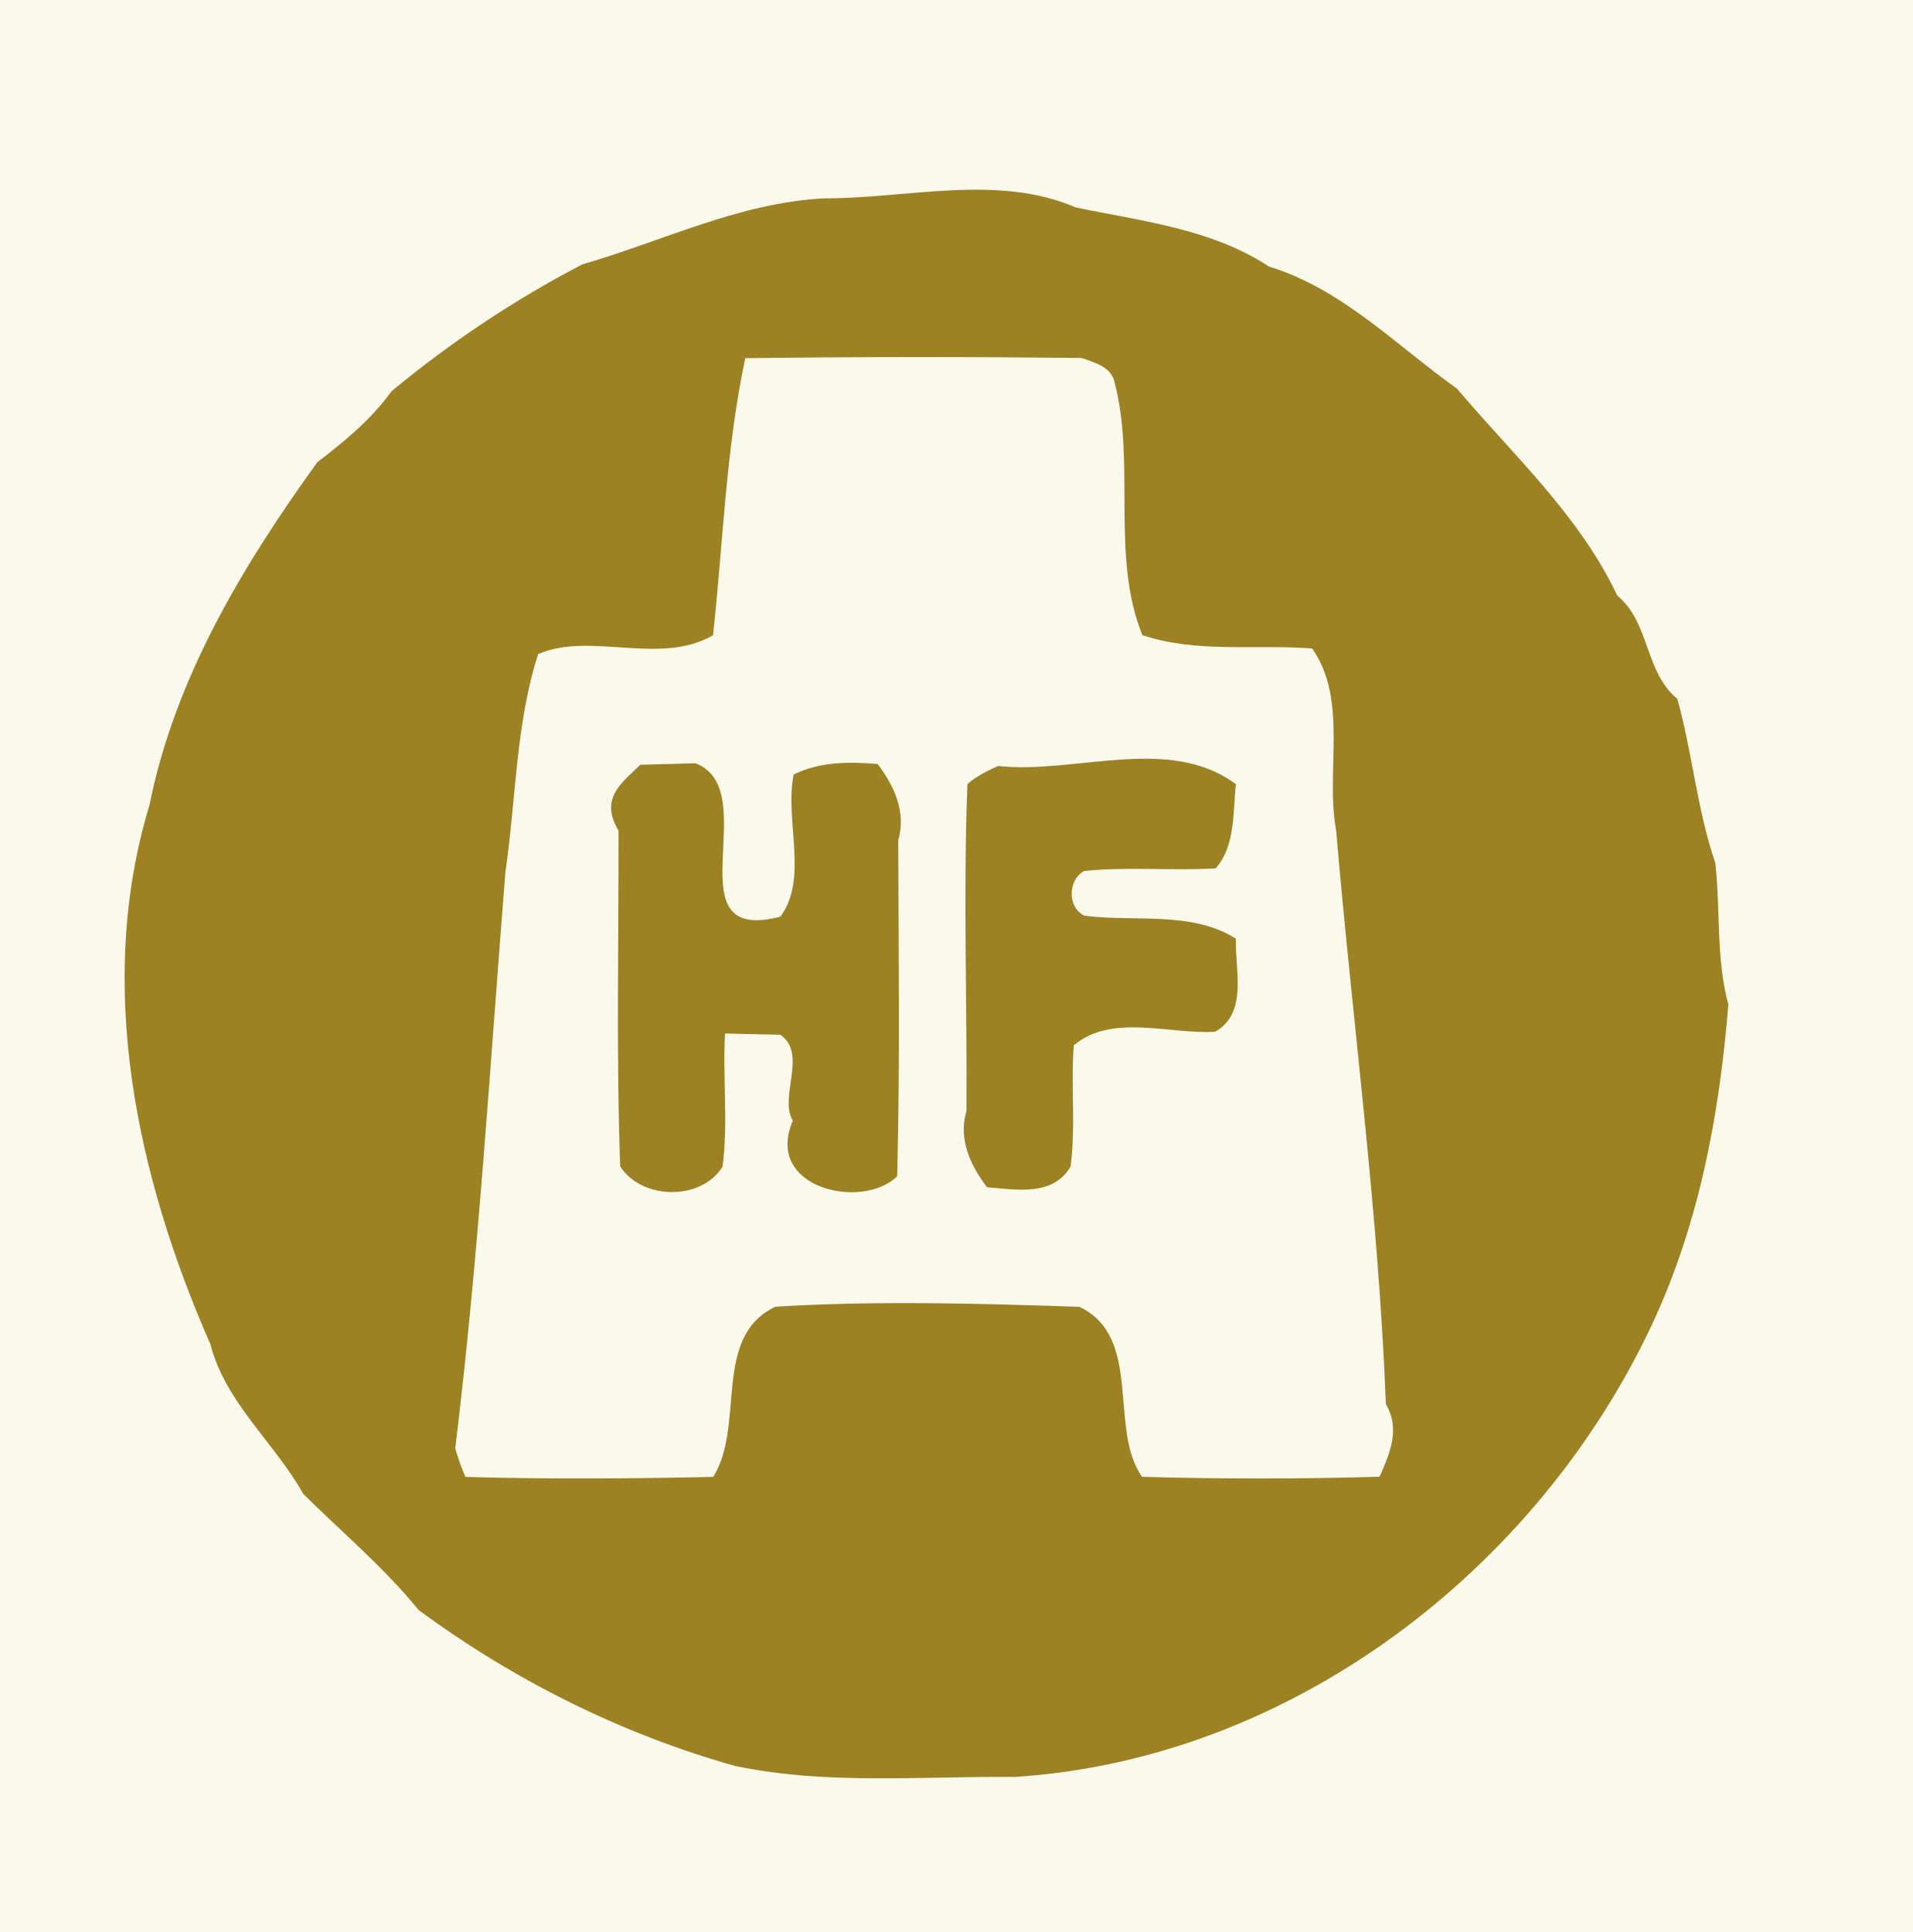
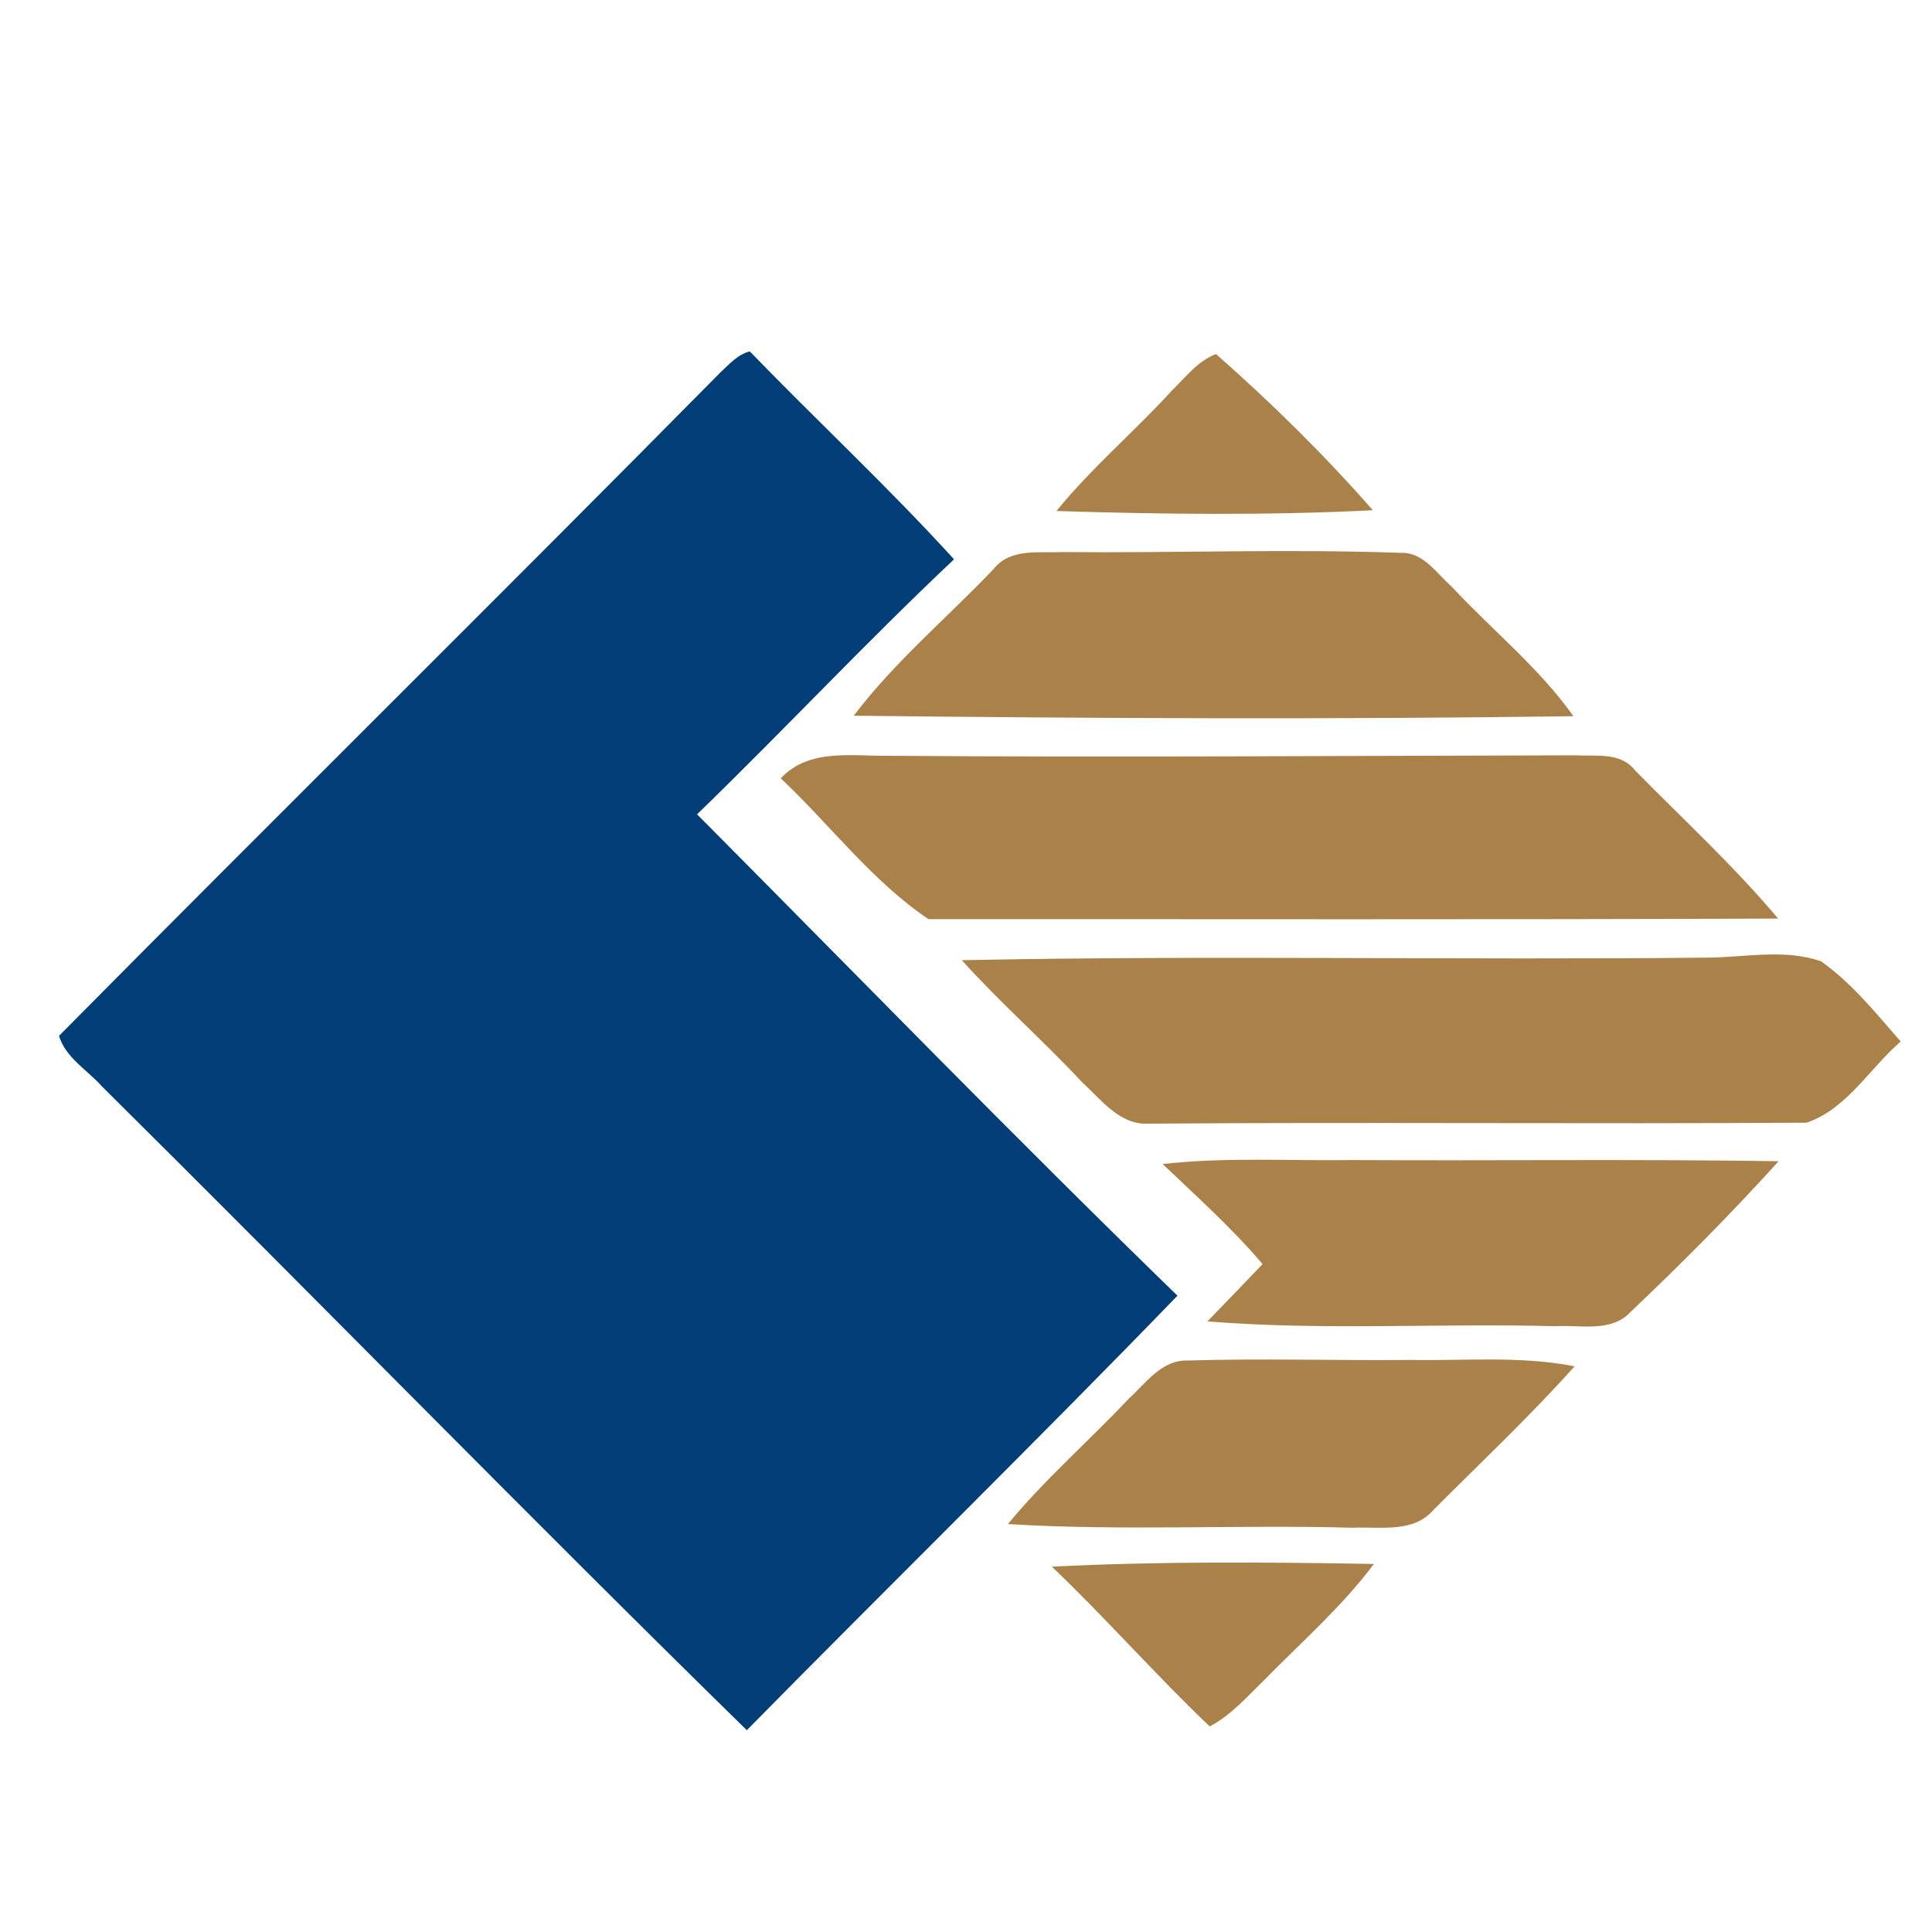
- <svg xmlns="http://www.w3.org/2000/svg" width="264" height="200pt" viewBox="0 0 198 200">
-   <g fill="#fbf9eb">
-     <path d="M0 0h198v200H0V0m85.34 20.53c-8.83.45-16.7 4.42-25.05 6.83-7.03 3.65-13.66 8.09-19.77 13.14-2.08 2.91-4.86 5.19-7.67 7.34-7.75 10.74-14.74 22.35-17.38 35.5-5.64 18.58-1.32 38.47 6.31 55.82 1.55 6.05 6.61 10.14 9.61 15.49 3.99 3.96 8.36 7.62 11.94 12.02 9.83 7.25 20.98 12.83 32.74 16.14 9.53 1.99 19.29 1.05 28.94 1.14 28.59-1.82 54.09-21.41 66.02-46.93 4.85-10.42 6.92-21.56 7.86-33.02-1.29-4.78-.81-9.77-1.35-14.66-1.89-5.52-2.37-11.38-3.93-16.99-3.41-2.82-2.81-7.87-6.22-10.7-3.95-8.34-10.76-14.52-16.6-21.43-6.31-4.48-11.85-10.3-19.46-12.63-5.9-3.9-13.17-4.7-19.97-6.11-8.1-3.51-17.51-.92-26.02-.95z" />
-     <path d="M77.14 37.08c11.61-.15 23.22-.15 34.82-.02 1.38.48 3.11.93 3.42 2.6 2.18 8.42-.44 17.96 2.86 26.09 5.64 1.89 11.74.93 17.57 1.38 3.76 5.34 1.35 12.74 2.48 18.81 1.68 19.8 4.39 39.52 5.15 59.41 1.55 2.66.36 5.18-.65 7.52-8.19.24-16.39.24-24.58.01-3.52-4.92.14-14.47-6.5-17.6-10.46-.35-21.05-.65-31.46-.01-6.6 3.16-3.07 12.22-6.43 17.62-8.55.18-17.11.24-25.65 0a25.2 25.2 0 0 1-1.05-2.95c2.42-19.81 3.6-39.76 5.19-59.66 1.1-7.5 1.07-15.41 3.39-22.57 5.38-2.35 12.62 1.24 18.1-1.95 1.05-9.58 1.32-19.22 3.34-28.68M66.26 79.17c-1.76 1.78-4.3 3.4-2.24 6.82.02 11.59-.24 23.18.17 34.76 2.24 3.46 8.34 3.61 10.6.02.59-4.56 0-9.2.25-13.78 1.44.04 4.31.1 5.74.13 2.82 1.96-.19 6.47 1.28 8.89-3.03 7.02 7.23 9.31 10.8 5.75.3-11.59.14-23.18.11-34.77.85-2.98-.45-5.67-2.13-7.9-2.94-.26-6.02-.24-8.7 1.09-.94 4.8 1.56 10.78-1.37 14.71-11.47 3-1.53-13.14-8.8-15.88l-5.71.16m37.04.12c-1.12.52-2.24 1.05-3.17 1.88-.44 11.26-.02 22.56-.1 33.84-.88 2.94.45 5.69 2.13 7.89 3.11.27 6.83.95 8.64-2.13.57-4.15.01-8.38.34-12.55 3.89-3.33 9.9-1.13 14.63-1.41 3.45-1.98 2.02-6.46 2.15-9.63-4.54-2.92-10.58-1.71-15.68-2.39-1.78-.84-1.72-3.7-.04-4.62 4.52-.48 9.08 0 13.62-.28 2.07-2.29 1.78-5.92 2.1-8.71-6.95-5.16-16.7-1-24.62-1.89z" />
-   </g>
-   <g fill="#9c8223">
-     <path d="M85.34 20.53c8.51.03 17.92-2.56 26.02.95 6.8 1.41 14.07 2.21 19.97 6.11 7.61 2.33 13.15 8.15 19.46 12.63 5.84 6.91 12.65 13.09 16.6 21.43 3.41 2.83 2.81 7.88 6.22 10.7 1.56 5.61 2.04 11.47 3.93 16.99.54 4.89.06 9.88 1.35 14.66-.94 11.46-3.01 22.6-7.86 33.02-11.93 25.52-37.43 45.11-66.02 46.93-9.65-.09-19.41.85-28.94-1.14-11.76-3.31-22.91-8.89-32.74-16.14-3.58-4.4-7.95-8.06-11.94-12.02-3-5.35-8.06-9.44-9.61-15.49-7.63-17.35-11.95-37.24-6.31-55.82 2.64-13.15 9.63-24.76 17.38-35.5 2.81-2.15 5.59-4.43 7.67-7.34 6.11-5.05 12.74-9.49 19.77-13.14 8.35-2.41 16.22-6.38 25.05-6.83m-8.2 16.55c-2.02 9.46-2.29 19.1-3.34 28.68-5.48 3.19-12.72-.4-18.1 1.95-2.32 7.16-2.29 15.07-3.39 22.57-1.59 19.9-2.77 39.85-5.19 59.66a25.2 25.2 0 0 0 1.05 2.95c8.54.24 17.1.18 25.65 0 3.36-5.4-.17-14.46 6.43-17.62 10.41-.64 21-.34 31.46.01 6.64 3.13 2.98 12.68 6.5 17.6 8.19.23 16.39.23 24.58-.01 1.01-2.34 2.2-4.86.65-7.52-.76-19.89-3.47-39.61-5.15-59.41-1.13-6.07 1.28-13.47-2.48-18.81-5.83-.45-11.93.51-17.57-1.38-3.3-8.13-.68-17.67-2.86-26.09-.31-1.67-2.04-2.12-3.42-2.6-11.6-.13-23.21-.13-34.82.02z" />
-     <path d="m66.26 79.17 5.71-.16c7.27 2.74-2.67 18.88 8.8 15.88 2.93-3.93.43-9.91 1.37-14.71 2.68-1.33 5.76-1.35 8.7-1.09 1.68 2.23 2.98 4.92 2.13 7.9.03 11.59.19 23.18-.11 34.77-3.57 3.56-13.83 1.27-10.8-5.75-1.47-2.42 1.54-6.93-1.28-8.89-1.43-.03-4.3-.09-5.74-.13-.25 4.58.34 9.22-.25 13.78-2.26 3.59-8.36 3.44-10.6-.02-.41-11.58-.15-23.17-.17-34.76-2.06-3.42.48-5.04 2.24-6.82zm37.04.12c7.92.89 17.67-3.27 24.62 1.89-.32 2.79-.03 6.42-2.1 8.71-4.54.28-9.1-.2-13.62.28-1.68.92-1.74 3.78.04 4.62 5.1.68 11.14-.53 15.68 2.39-.13 3.17 1.3 7.65-2.15 9.63-4.73.28-10.74-1.92-14.63 1.41-.33 4.17.23 8.4-.34 12.55-1.81 3.08-5.53 2.4-8.64 2.13-1.68-2.2-3.01-4.95-2.13-7.89.08-11.28-.34-22.58.1-33.84.93-.83 2.05-1.36 3.17-1.88z" />
-   </g>
+ <svg xmlns="http://www.w3.org/2000/svg" width="200pt" height="200pt" viewBox="0 0 200 200">
+   <path fill="#013d77" d="M74.6 38.53c.91-.83 1.77-1.85 3.02-2.15 6.99 7.22 14.37 14.08 21.14 21.52-9.09 8.57-17.63 17.7-26.6 26.4 16.54 16.64 32.9 33.48 49.73 49.83-14.69 15.17-29.77 29.94-44.58 44.98-22.47-22-44.43-44.52-66.77-66.66-1.5-1.69-3.75-2.95-4.43-5.22 22.74-22.97 45.76-45.69 68.49-68.7z" />
+   <path d="M121.36 40.38c1.4-1.35 2.65-3.03 4.52-3.73 5.73 5.04 11.2 10.43 16.24 16.17-10.9.55-21.85.42-32.76.08 3.66-4.5 8.11-8.25 12-12.52zm-18.49 18.51c1.72-2.16 4.66-1.63 7.09-1.74 11.68.11 23.36-.34 35.02.08 2.35-.11 3.71 2.11 5.28 3.48 4.18 4.5 9.05 8.39 12.62 13.43-24.82.35-49.67.23-74.5-.05 4.24-5.6 9.67-10.13 14.49-15.2zM80.82 80.57c2.93-3.12 7.34-2.28 11.18-2.33 23.69.17 47.37 0 71.05-.05 2.14.12 4.71-.37 6.21 1.56 4.98 5.07 10.23 9.89 14.81 15.34-29.32.12-58.66.05-87.96.06-5.85-3.95-10.17-9.76-15.29-14.58zM99.57 99.4c25.8-.53 51.62.01 77.43-.27 3.82-.06 7.81-.9 11.51.38 3.2 2.27 5.69 5.37 8.25 8.31-3.21 2.76-5.63 7.05-9.76 8.4-22.68.15-45.37-.07-68.06.1-3.01.19-4.95-2.49-6.94-4.31-4.03-4.32-8.48-8.22-12.43-12.61zm20.79 21.1c6.52-.73 13.09-.32 19.64-.41 14.7.08 29.41-.11 44.12.12-4.88 5.4-10.02 10.57-15.3 15.58-2.02 2.19-5.2 1.34-7.82 1.5-12-.33-24.03.47-36.01-.5 1.9-1.97 3.82-3.94 5.71-5.93-3.16-3.73-6.82-6.99-10.34-10.36zm-3.54 24.32c1.79-1.62 3.43-4.07 6.13-3.98 7.68-.23 15.37.01 23.05-.06 5.67.1 11.39-.44 17 .66-4.64 5.19-9.72 9.96-14.63 14.89-2.08 2.4-5.53 1.69-8.35 1.82-11.89-.33-23.8.35-35.68-.38 3.82-4.64 8.37-8.58 12.48-12.95zm-7.93 17.36c11.1-.56 22.23-.47 33.34-.28-3.31 4.42-7.49 8.07-11.34 12-1.77 1.72-3.44 3.65-5.66 4.82-5.61-5.34-10.73-11.19-16.34-16.54z" fill="#aa8249" />
</svg>
